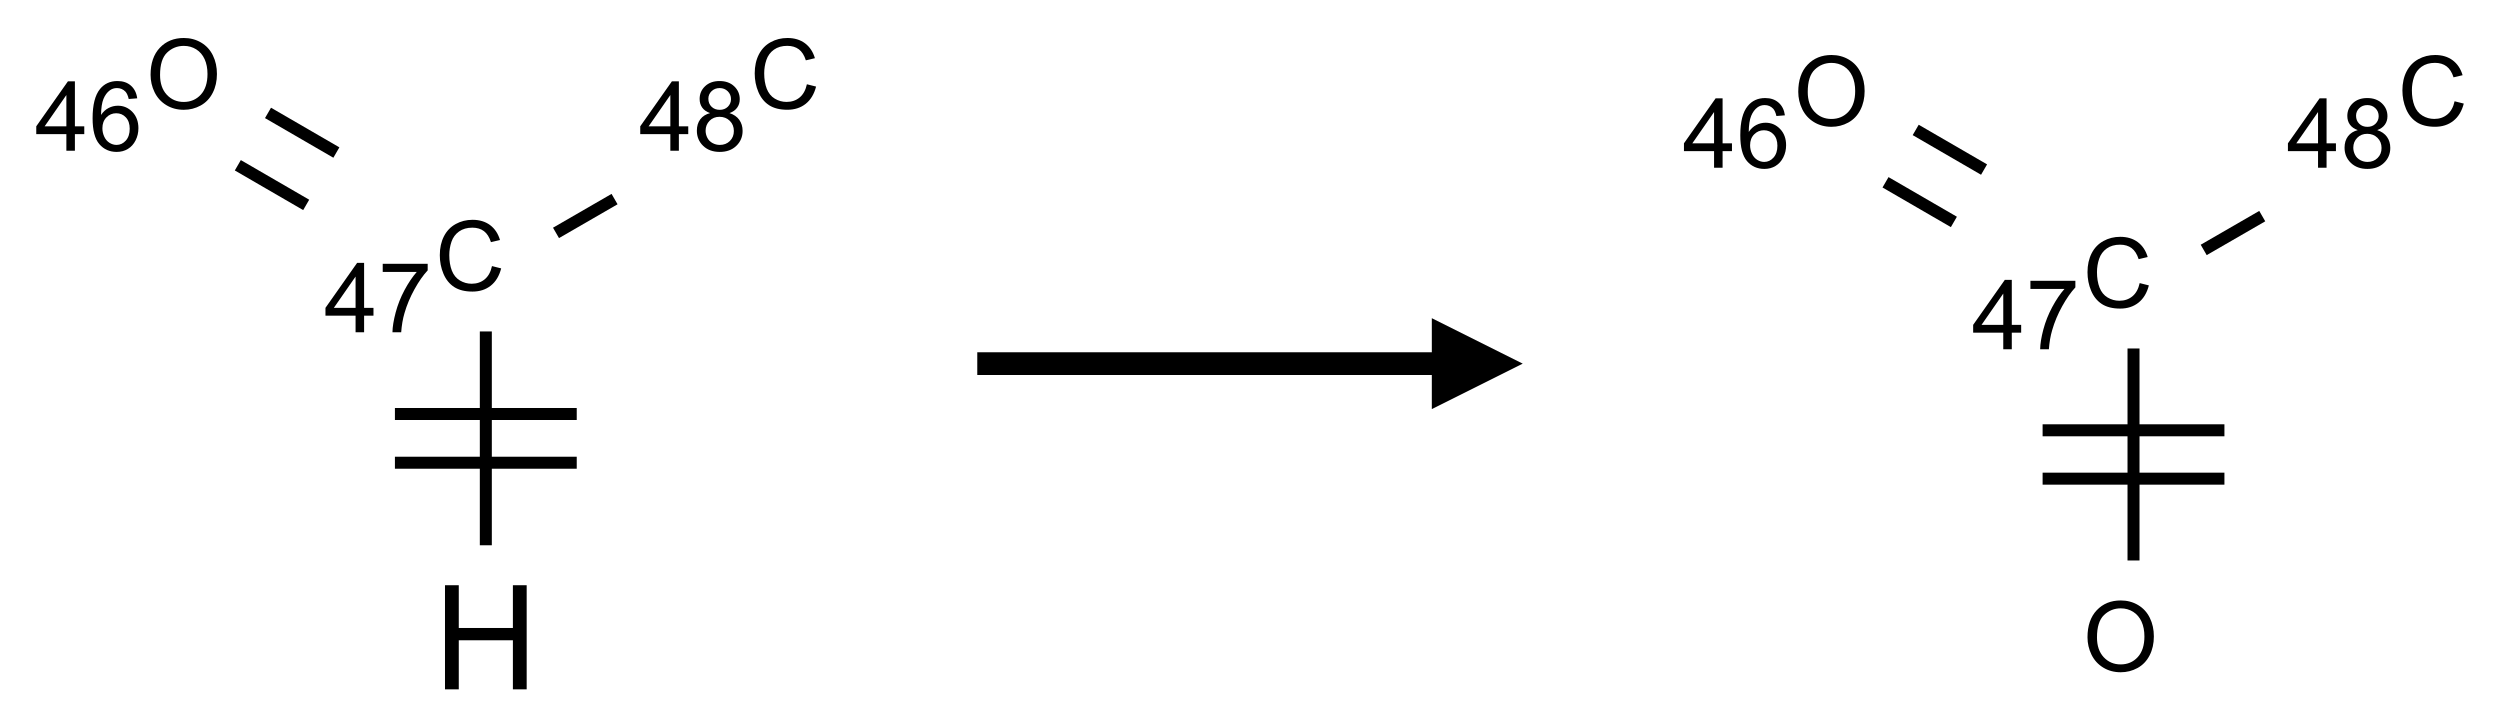
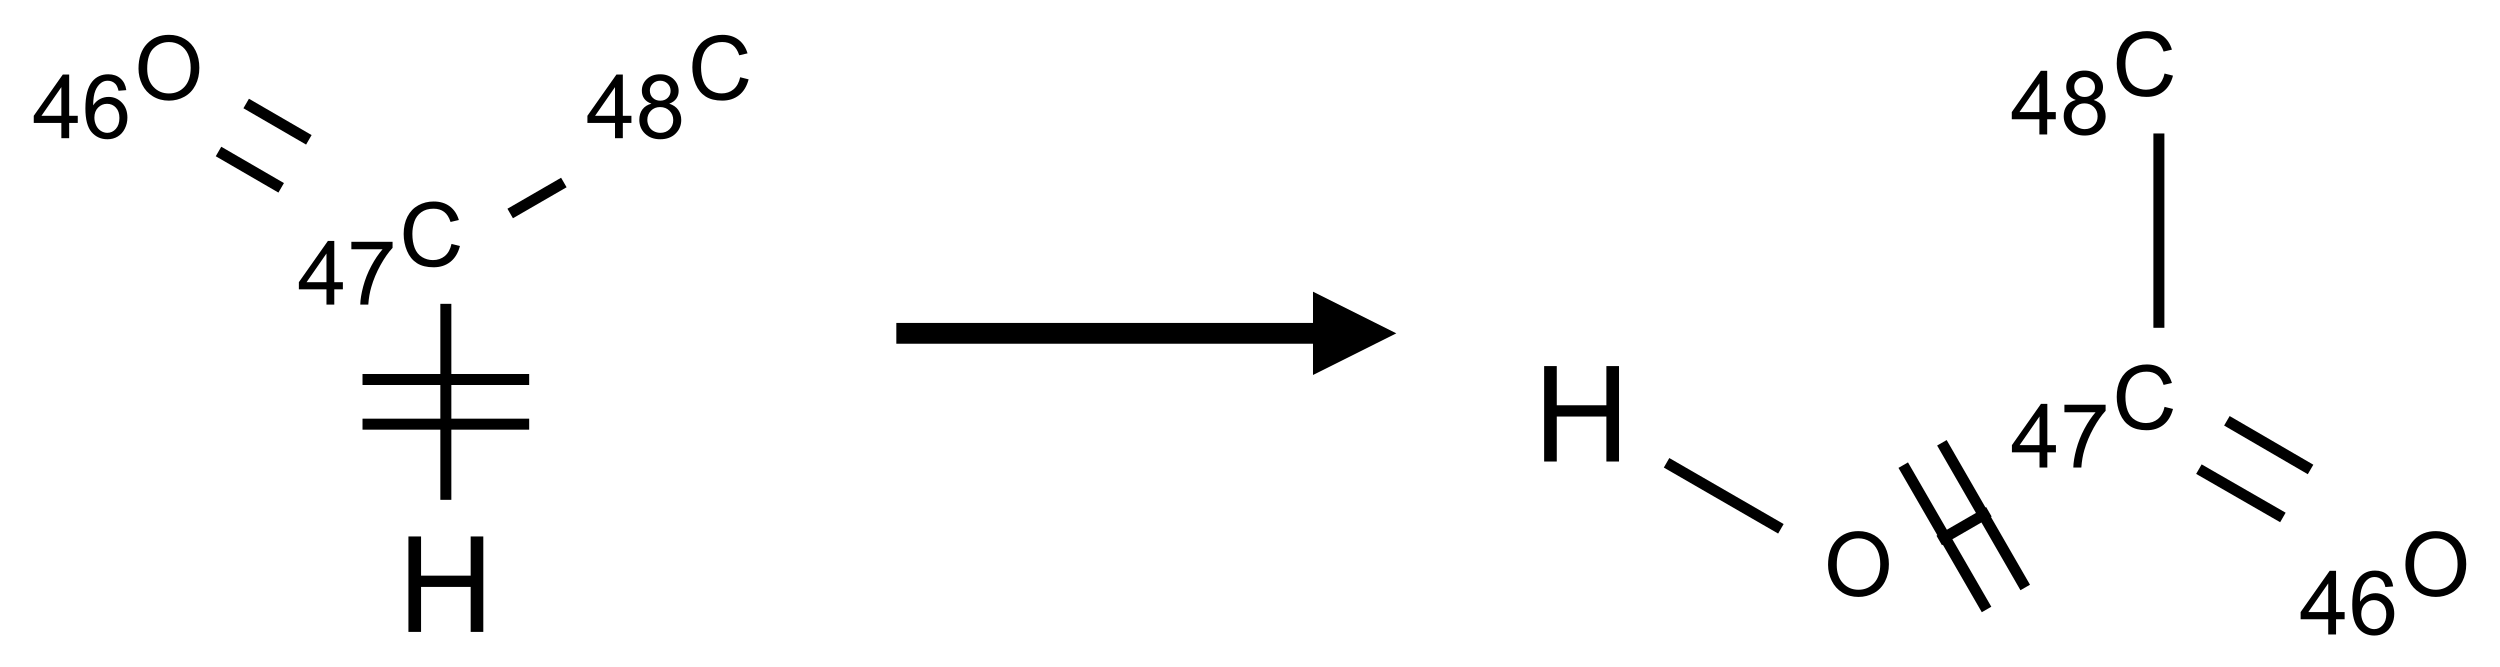
- <svg xmlns="http://www.w3.org/2000/svg" xmlns:xlink="http://www.w3.org/1999/xlink" width="275" height="80" viewBox="0 0 275 80">
+ <svg xmlns="http://www.w3.org/2000/svg" xmlns:xlink="http://www.w3.org/1999/xlink" width="300" height="80" viewBox="0 0 300 80">
  <defs>
    <g>
      <g id="glyph-0-0">
        <path d="M 2 0 L 2 -10 L 10 -10 L 10 0 Z M 2.25 -0.25 L 9.75 -0.25 L 9.75 -9.75 L 2.25 -9.75 Z M 2.25 -0.25 " />
      </g>
      <g id="glyph-0-1">
        <path d="M 1.281 0 L 1.281 -11.453 L 2.797 -11.453 L 2.797 -6.75 L 8.75 -6.75 L 8.75 -11.453 L 10.266 -11.453 L 10.266 0 L 8.75 0 L 8.75 -5.398 L 2.797 -5.398 L 2.797 0 Z M 1.281 0 " />
      </g>
      <g id="glyph-1-0">
        <path d="M 1.332 0 L 1.332 -6.668 L 6.668 -6.668 L 6.668 0 Z M 1.5 -0.168 L 6.5 -0.168 L 6.5 -6.5 L 1.5 -6.5 Z M 1.5 -0.168 " />
      </g>
      <g id="glyph-1-1">
        <path d="M 6.27 -2.676 L 7.281 -2.422 C 7.07 -1.594 6.688 -0.961 6.137 -0.523 C 5.586 -0.086 4.914 0.129 4.121 0.129 C 3.297 0.129 2.629 -0.039 2.113 -0.371 C 1.598 -0.707 1.203 -1.191 0.934 -1.828 C 0.664 -2.465 0.531 -3.145 0.531 -3.875 C 0.531 -4.672 0.684 -5.363 0.988 -5.957 C 1.293 -6.547 1.723 -6.996 2.285 -7.305 C 2.844 -7.613 3.461 -7.766 4.137 -7.766 C 4.898 -7.766 5.543 -7.57 6.062 -7.184 C 6.582 -6.793 6.945 -6.246 7.152 -5.543 L 6.156 -5.309 C 5.98 -5.863 5.723 -6.266 5.387 -6.52 C 5.051 -6.773 4.625 -6.902 4.113 -6.902 C 3.527 -6.902 3.039 -6.762 2.645 -6.48 C 2.25 -6.199 1.973 -5.82 1.812 -5.348 C 1.652 -4.871 1.574 -4.383 1.574 -3.879 C 1.574 -3.23 1.668 -2.664 1.855 -2.18 C 2.047 -1.695 2.34 -1.332 2.738 -1.094 C 3.137 -0.855 3.57 -0.734 4.035 -0.734 C 4.602 -0.734 5.082 -0.898 5.473 -1.223 C 5.867 -1.551 6.133 -2.035 6.27 -2.676 Z M 6.27 -2.676 " />
      </g>
      <g id="glyph-1-2">
        <path d="M 3.449 0 L 3.449 -1.828 L 0.137 -1.828 L 0.137 -2.688 L 3.621 -7.637 L 4.387 -7.637 L 4.387 -2.688 L 5.418 -2.688 L 5.418 -1.828 L 4.387 -1.828 L 4.387 0 Z M 3.449 -2.688 L 3.449 -6.129 L 1.059 -2.688 Z M 3.449 -2.688 " />
      </g>
      <g id="glyph-1-3">
        <path d="M 0.504 -6.637 L 0.504 -7.535 L 5.449 -7.535 L 5.449 -6.809 C 4.961 -6.289 4.48 -5.602 4.004 -4.746 C 3.527 -3.887 3.156 -3.004 2.895 -2.098 C 2.707 -1.461 2.59 -0.762 2.535 0 L 1.574 0 C 1.582 -0.602 1.703 -1.328 1.926 -2.176 C 2.152 -3.027 2.477 -3.848 2.898 -4.637 C 3.32 -5.426 3.77 -6.094 4.246 -6.637 Z M 0.504 -6.637 " />
      </g>
      <g id="glyph-1-4">
        <path d="M 0.516 -3.719 C 0.516 -4.984 0.855 -5.977 1.535 -6.695 C 2.215 -7.414 3.094 -7.77 4.172 -7.77 C 4.875 -7.77 5.512 -7.602 6.078 -7.266 C 6.645 -6.93 7.074 -6.461 7.371 -5.855 C 7.668 -5.254 7.816 -4.57 7.816 -3.809 C 7.816 -3.035 7.66 -2.34 7.348 -1.73 C 7.035 -1.117 6.594 -0.656 6.02 -0.34 C 5.449 -0.027 4.828 0.129 4.168 0.129 C 3.449 0.129 2.805 -0.043 2.238 -0.391 C 1.672 -0.738 1.246 -1.211 0.953 -1.812 C 0.66 -2.414 0.516 -3.047 0.516 -3.719 Z M 1.559 -3.703 C 1.559 -2.781 1.805 -2.059 2.301 -1.527 C 2.793 -1 3.414 -0.734 4.16 -0.734 C 4.922 -0.734 5.547 -1 6.039 -1.535 C 6.531 -2.07 6.777 -2.828 6.777 -3.812 C 6.777 -4.434 6.672 -4.977 6.461 -5.441 C 6.25 -5.902 5.945 -6.262 5.539 -6.52 C 5.133 -6.773 4.68 -6.902 4.176 -6.902 C 3.461 -6.902 2.848 -6.656 2.332 -6.164 C 1.816 -5.672 1.559 -4.852 1.559 -3.703 Z M 1.559 -3.703 " />
      </g>
      <g id="glyph-1-5">
        <path d="M 5.309 -5.766 L 4.375 -5.691 C 4.293 -6.059 4.172 -6.328 4.02 -6.496 C 3.766 -6.762 3.453 -6.895 3.082 -6.895 C 2.785 -6.895 2.523 -6.812 2.297 -6.645 C 2 -6.43 1.77 -6.117 1.598 -5.703 C 1.43 -5.289 1.34 -4.703 1.332 -3.938 C 1.559 -4.281 1.836 -4.535 2.16 -4.703 C 2.488 -4.871 2.828 -4.953 3.188 -4.953 C 3.812 -4.953 4.344 -4.723 4.785 -4.262 C 5.223 -3.801 5.441 -3.207 5.441 -2.48 C 5.441 -2 5.34 -1.555 5.133 -1.145 C 4.926 -0.73 4.641 -0.418 4.281 -0.199 C 3.922 0.02 3.512 0.129 3.051 0.129 C 2.27 0.129 1.633 -0.156 1.141 -0.73 C 0.648 -1.305 0.402 -2.254 0.402 -3.574 C 0.402 -5.051 0.672 -6.121 1.219 -6.793 C 1.695 -7.375 2.336 -7.668 3.141 -7.668 C 3.742 -7.668 4.234 -7.5 4.617 -7.16 C 5 -6.824 5.23 -6.359 5.309 -5.766 Z M 1.48 -2.473 C 1.48 -2.152 1.547 -1.844 1.684 -1.547 C 1.82 -1.25 2.016 -1.027 2.262 -0.871 C 2.508 -0.719 2.766 -0.641 3.035 -0.641 C 3.434 -0.641 3.773 -0.801 4.059 -1.121 C 4.344 -1.441 4.484 -1.875 4.484 -2.422 C 4.484 -2.949 4.344 -3.367 4.062 -3.668 C 3.781 -3.973 3.426 -4.125 3 -4.125 C 2.578 -4.125 2.219 -3.973 1.922 -3.668 C 1.625 -3.363 1.48 -2.969 1.48 -2.473 Z M 1.48 -2.473 " />
      </g>
      <g id="glyph-1-6">
        <path d="M 1.887 -4.141 C 1.496 -4.281 1.207 -4.484 1.02 -4.75 C 0.832 -5.016 0.738 -5.328 0.738 -5.699 C 0.738 -6.254 0.938 -6.719 1.34 -7.098 C 1.738 -7.477 2.27 -7.668 2.934 -7.668 C 3.598 -7.668 4.137 -7.473 4.543 -7.086 C 4.949 -6.699 5.152 -6.227 5.152 -5.672 C 5.152 -5.316 5.059 -5.008 4.871 -4.746 C 4.688 -4.484 4.406 -4.281 4.027 -4.141 C 4.496 -3.988 4.852 -3.742 5.098 -3.402 C 5.34 -3.062 5.465 -2.656 5.465 -2.184 C 5.465 -1.531 5.234 -0.98 4.77 -0.535 C 4.309 -0.09 3.703 0.129 2.949 0.129 C 2.195 0.129 1.586 -0.094 1.125 -0.539 C 0.664 -0.984 0.434 -1.543 0.434 -2.207 C 0.434 -2.703 0.559 -3.121 0.809 -3.457 C 1.062 -3.793 1.422 -4.02 1.887 -4.141 Z M 1.699 -5.73 C 1.699 -5.367 1.812 -5.074 2.047 -4.844 C 2.281 -4.613 2.582 -4.5 2.953 -4.5 C 3.312 -4.5 3.609 -4.613 3.84 -4.84 C 4.07 -5.066 4.188 -5.348 4.188 -5.676 C 4.188 -6.02 4.07 -6.309 3.832 -6.543 C 3.594 -6.777 3.297 -6.895 2.941 -6.895 C 2.586 -6.895 2.289 -6.781 2.051 -6.551 C 1.816 -6.324 1.699 -6.047 1.699 -5.73 Z M 1.395 -2.203 C 1.395 -1.938 1.461 -1.676 1.586 -1.426 C 1.711 -1.176 1.902 -0.984 2.152 -0.848 C 2.402 -0.711 2.672 -0.641 2.957 -0.641 C 3.406 -0.641 3.777 -0.785 4.066 -1.074 C 4.359 -1.363 4.504 -1.727 4.504 -2.172 C 4.504 -2.625 4.355 -2.996 4.055 -3.293 C 3.754 -3.586 3.379 -3.734 2.926 -3.734 C 2.484 -3.734 2.121 -3.59 1.832 -3.297 C 1.543 -3.004 1.395 -2.641 1.395 -2.203 Z M 1.395 -2.203 " />
      </g>
    </g>
  </defs>
-   <path fill="none" stroke-width="0.033" stroke-linecap="butt" stroke-linejoin="miter" stroke="rgb(0%, 0%, 0%)" stroke-opacity="1" stroke-miterlimit="10" d="M 0.866 1.247 L 0.866 0.659 " transform="matrix(40, 0, 0, 40, 18.80078, 10.09961)" />
-   <path fill="none" stroke-width="0.033" stroke-linecap="butt" stroke-linejoin="miter" stroke="rgb(0%, 0%, 0%)" stroke-opacity="1" stroke-miterlimit="10" d="M 1.116 0.886 L 0.616 0.886 " transform="matrix(40, 0, 0, 40, 18.80078, 10.09961)" />
-   <path fill="none" stroke-width="0.033" stroke-linecap="butt" stroke-linejoin="miter" stroke="rgb(0%, 0%, 0%)" stroke-opacity="1" stroke-miterlimit="10" d="M 1.116 1.02 L 0.616 1.02 " transform="matrix(40, 0, 0, 40, 18.80078, 10.09961)" />
-   <path fill="none" stroke-width="0.033" stroke-linecap="butt" stroke-linejoin="miter" stroke="rgb(0%, 0%, 0%)" stroke-opacity="1" stroke-miterlimit="10" d="M 0.455 0.167 L 0.267 0.058 " transform="matrix(40, 0, 0, 40, 18.80078, 10.09961)" />
-   <path fill="none" stroke-width="0.033" stroke-linecap="butt" stroke-linejoin="miter" stroke="rgb(0%, 0%, 0%)" stroke-opacity="1" stroke-miterlimit="10" d="M 0.372 0.311 L 0.184 0.202 " transform="matrix(40, 0, 0, 40, 18.80078, 10.09961)" />
-   <path fill="none" stroke-width="0.033" stroke-linecap="butt" stroke-linejoin="miter" stroke="rgb(0%, 0%, 0%)" stroke-opacity="1" stroke-miterlimit="10" d="M 1.059 0.388 L 1.22 0.295 " transform="matrix(40, 0, 0, 40, 18.80078, 10.09961)" />
+   <path fill="none" stroke-width="0.033" stroke-linecap="butt" stroke-linejoin="miter" stroke="rgb(0%, 0%, 0%)" stroke-opacity="1" stroke-miterlimit="10" d="M 0.866 1.247 L 0.866 0.659 " transform="matrix(40, 0, 0, 40, 18.86133, 10.09961)" />
+   <path fill="none" stroke-width="0.033" stroke-linecap="butt" stroke-linejoin="miter" stroke="rgb(0%, 0%, 0%)" stroke-opacity="1" stroke-miterlimit="10" d="M 1.116 0.886 L 0.616 0.886 " transform="matrix(40, 0, 0, 40, 18.86133, 10.09961)" />
+   <path fill="none" stroke-width="0.033" stroke-linecap="butt" stroke-linejoin="miter" stroke="rgb(0%, 0%, 0%)" stroke-opacity="1" stroke-miterlimit="10" d="M 1.116 1.02 L 0.616 1.02 " transform="matrix(40, 0, 0, 40, 18.86133, 10.09961)" />
+   <path fill="none" stroke-width="0.033" stroke-linecap="butt" stroke-linejoin="miter" stroke="rgb(0%, 0%, 0%)" stroke-opacity="1" stroke-miterlimit="10" d="M 0.455 0.167 L 0.267 0.058 " transform="matrix(40, 0, 0, 40, 18.86133, 10.09961)" />
+   <path fill="none" stroke-width="0.033" stroke-linecap="butt" stroke-linejoin="miter" stroke="rgb(0%, 0%, 0%)" stroke-opacity="1" stroke-miterlimit="10" d="M 0.372 0.311 L 0.184 0.202 " transform="matrix(40, 0, 0, 40, 18.86133, 10.09961)" />
+   <path fill="none" stroke-width="0.033" stroke-linecap="butt" stroke-linejoin="miter" stroke="rgb(0%, 0%, 0%)" stroke-opacity="1" stroke-miterlimit="10" d="M 1.059 0.388 L 1.22 0.295 " transform="matrix(40, 0, 0, 40, 18.86133, 10.09961)" />
  <g fill="rgb(0%, 0%, 0%)" fill-opacity="1">
-     <use xlink:href="#glyph-0-1" x="47.668" y="75.828" />
+     <use xlink:href="#glyph-0-1" x="47.73" y="75.828" />
  </g>
  <g fill="rgb(0%, 0%, 0%)" fill-opacity="1">
-     <use xlink:href="#glyph-1-1" x="47.848" y="31.945" />
+     <use xlink:href="#glyph-1-1" x="47.91" y="31.945" />
  </g>
  <g fill="rgb(0%, 0%, 0%)" fill-opacity="1">
-     <use xlink:href="#glyph-1-2" x="35.664" y="36.551" />
-     <use xlink:href="#glyph-1-3" x="41.596" y="36.551" />
+     <use xlink:href="#glyph-1-2" x="35.727" y="36.551" />
+     <use xlink:href="#glyph-1-3" x="41.659" y="36.551" />
  </g>
  <g fill="rgb(0%, 0%, 0%)" fill-opacity="1">
-     <use xlink:href="#glyph-1-4" x="16.047" y="11.949" />
+     <use xlink:href="#glyph-1-4" x="16.105" y="11.949" />
  </g>
  <g fill="rgb(0%, 0%, 0%)" fill-opacity="1">
-     <use xlink:href="#glyph-1-2" x="3.852" y="16.582" />
-     <use xlink:href="#glyph-1-5" x="9.784" y="16.582" />
+     <use xlink:href="#glyph-1-2" x="3.914" y="16.582" />
+     <use xlink:href="#glyph-1-5" x="9.846" y="16.582" />
  </g>
  <g fill="rgb(0%, 0%, 0%)" fill-opacity="1">
-     <use xlink:href="#glyph-1-1" x="82.488" y="11.945" />
+     <use xlink:href="#glyph-1-1" x="82.551" y="11.945" />
  </g>
  <g fill="rgb(0%, 0%, 0%)" fill-opacity="1">
-     <use xlink:href="#glyph-1-2" x="70.289" y="16.582" />
-     <use xlink:href="#glyph-1-6" x="76.221" y="16.582" />
+     <use xlink:href="#glyph-1-2" x="70.352" y="16.582" />
+     <use xlink:href="#glyph-1-6" x="76.284" y="16.582" />
  </g>
-   <path fill-rule="nonzero" fill="rgb(0%, 0%, 0%)" fill-opacity="1" d="M 107.5 41.25 L 157.5 41.25 L 157.5 45 L 167.5 40 L 157.5 35 L 157.5 38.75 L 107.5 38.75 " />
-   <path fill="none" stroke-width="0.033" stroke-linecap="butt" stroke-linejoin="miter" stroke="rgb(0%, 0%, 0%)" stroke-opacity="1" stroke-miterlimit="10" d="M 0.866 1.242 L 0.866 0.659 " transform="matrix(40, 0, 0, 40, 200.0469, 11.97266)" />
-   <path fill="none" stroke-width="0.033" stroke-linecap="butt" stroke-linejoin="miter" stroke="rgb(0%, 0%, 0%)" stroke-opacity="1" stroke-miterlimit="10" d="M 1.116 0.884 L 0.616 0.884 " transform="matrix(40, 0, 0, 40, 200.0469, 11.97266)" />
-   <path fill="none" stroke-width="0.033" stroke-linecap="butt" stroke-linejoin="miter" stroke="rgb(0%, 0%, 0%)" stroke-opacity="1" stroke-miterlimit="10" d="M 1.116 1.017 L 0.616 1.017 " transform="matrix(40, 0, 0, 40, 200.0469, 11.97266)" />
-   <path fill="none" stroke-width="0.033" stroke-linecap="butt" stroke-linejoin="miter" stroke="rgb(0%, 0%, 0%)" stroke-opacity="1" stroke-miterlimit="10" d="M 0.455 0.167 L 0.267 0.058 " transform="matrix(40, 0, 0, 40, 200.0469, 11.97266)" />
-   <path fill="none" stroke-width="0.033" stroke-linecap="butt" stroke-linejoin="miter" stroke="rgb(0%, 0%, 0%)" stroke-opacity="1" stroke-miterlimit="10" d="M 0.372 0.311 L 0.184 0.202 " transform="matrix(40, 0, 0, 40, 200.0469, 11.97266)" />
-   <path fill="none" stroke-width="0.033" stroke-linecap="butt" stroke-linejoin="miter" stroke="rgb(0%, 0%, 0%)" stroke-opacity="1" stroke-miterlimit="10" d="M 1.059 0.388 L 1.22 0.295 " transform="matrix(40, 0, 0, 40, 200.0469, 11.97266)" />
+   <path fill-rule="nonzero" fill="rgb(0%, 0%, 0%)" fill-opacity="1" d="M 107.559 41.25 L 157.559 41.25 L 157.559 45 L 167.559 40 L 157.559 35 L 157.559 38.75 L 107.559 38.75 " />
+   <path fill="none" stroke-width="0.033" stroke-linecap="butt" stroke-linejoin="miter" stroke="rgb(0%, 0%, 0%)" stroke-opacity="1" stroke-miterlimit="10" d="M 0.255 1.147 L 0.598 1.345 " transform="matrix(40, 0, 0, 40, 189.7871, 9.65625)" />
+   <path fill="none" stroke-width="0.033" stroke-linecap="butt" stroke-linejoin="miter" stroke="rgb(0%, 0%, 0%)" stroke-opacity="1" stroke-miterlimit="10" d="M 1.073 1.38 L 1.222 1.294 " transform="matrix(40, 0, 0, 40, 189.7871, 9.65625)" />
+   <path fill="none" stroke-width="0.033" stroke-linecap="butt" stroke-linejoin="miter" stroke="rgb(0%, 0%, 0%)" stroke-opacity="1" stroke-miterlimit="10" d="M 1.331 1.521 L 1.081 1.087 " transform="matrix(40, 0, 0, 40, 189.7871, 9.65625)" />
+   <path fill="none" stroke-width="0.033" stroke-linecap="butt" stroke-linejoin="miter" stroke="rgb(0%, 0%, 0%)" stroke-opacity="1" stroke-miterlimit="10" d="M 1.215 1.587 L 0.965 1.154 " transform="matrix(40, 0, 0, 40, 189.7871, 9.65625)" />
+   <path fill="none" stroke-width="0.033" stroke-linecap="butt" stroke-linejoin="miter" stroke="rgb(0%, 0%, 0%)" stroke-opacity="1" stroke-miterlimit="10" d="M 1.852 1.166 L 2.104 1.311 " transform="matrix(40, 0, 0, 40, 189.7871, 9.65625)" />
+   <path fill="none" stroke-width="0.033" stroke-linecap="butt" stroke-linejoin="miter" stroke="rgb(0%, 0%, 0%)" stroke-opacity="1" stroke-miterlimit="10" d="M 1.936 1.021 L 2.187 1.167 " transform="matrix(40, 0, 0, 40, 189.7871, 9.65625)" />
+   <path fill="none" stroke-width="0.033" stroke-linecap="butt" stroke-linejoin="miter" stroke="rgb(0%, 0%, 0%)" stroke-opacity="1" stroke-miterlimit="10" d="M 1.732 0.742 L 1.732 0.159 " transform="matrix(40, 0, 0, 40, 189.7871, 9.65625)" />
  <g fill="rgb(0%, 0%, 0%)" fill-opacity="1">
-     <use xlink:href="#glyph-1-4" x="229.109" y="73.82" />
+     <use xlink:href="#glyph-0-1" x="184.016" y="55.383" />
  </g>
  <g fill="rgb(0%, 0%, 0%)" fill-opacity="1">
-     <use xlink:href="#glyph-1-1" x="229.094" y="33.816" />
+     <use xlink:href="#glyph-1-4" x="218.852" y="71.504" />
  </g>
  <g fill="rgb(0%, 0%, 0%)" fill-opacity="1">
-     <use xlink:href="#glyph-1-2" x="216.91" y="38.422" />
-     <use xlink:href="#glyph-1-3" x="222.842" y="38.422" />
+     <use xlink:href="#glyph-1-1" x="253.477" y="51.5" />
  </g>
  <g fill="rgb(0%, 0%, 0%)" fill-opacity="1">
-     <use xlink:href="#glyph-1-4" x="197.293" y="13.82" />
+     <use xlink:href="#glyph-1-2" x="241.293" y="56.105" />
+     <use xlink:href="#glyph-1-3" x="247.225" y="56.105" />
  </g>
  <g fill="rgb(0%, 0%, 0%)" fill-opacity="1">
-     <use xlink:href="#glyph-1-2" x="185.098" y="18.453" />
-     <use xlink:href="#glyph-1-5" x="191.03" y="18.453" />
+     <use xlink:href="#glyph-1-4" x="288.133" y="71.504" />
  </g>
  <g fill="rgb(0%, 0%, 0%)" fill-opacity="1">
-     <use xlink:href="#glyph-1-1" x="263.734" y="13.816" />
+     <use xlink:href="#glyph-1-2" x="275.938" y="76.137" />
+     <use xlink:href="#glyph-1-5" x="281.87" y="76.137" />
  </g>
  <g fill="rgb(0%, 0%, 0%)" fill-opacity="1">
-     <use xlink:href="#glyph-1-2" x="251.535" y="18.453" />
-     <use xlink:href="#glyph-1-6" x="257.467" y="18.453" />
+     <use xlink:href="#glyph-1-1" x="253.477" y="11.5" />
+   </g>
+   <g fill="rgb(0%, 0%, 0%)" fill-opacity="1">
+     <use xlink:href="#glyph-1-2" x="241.277" y="16.137" />
+     <use xlink:href="#glyph-1-6" x="247.21" y="16.137" />
  </g>
</svg>
